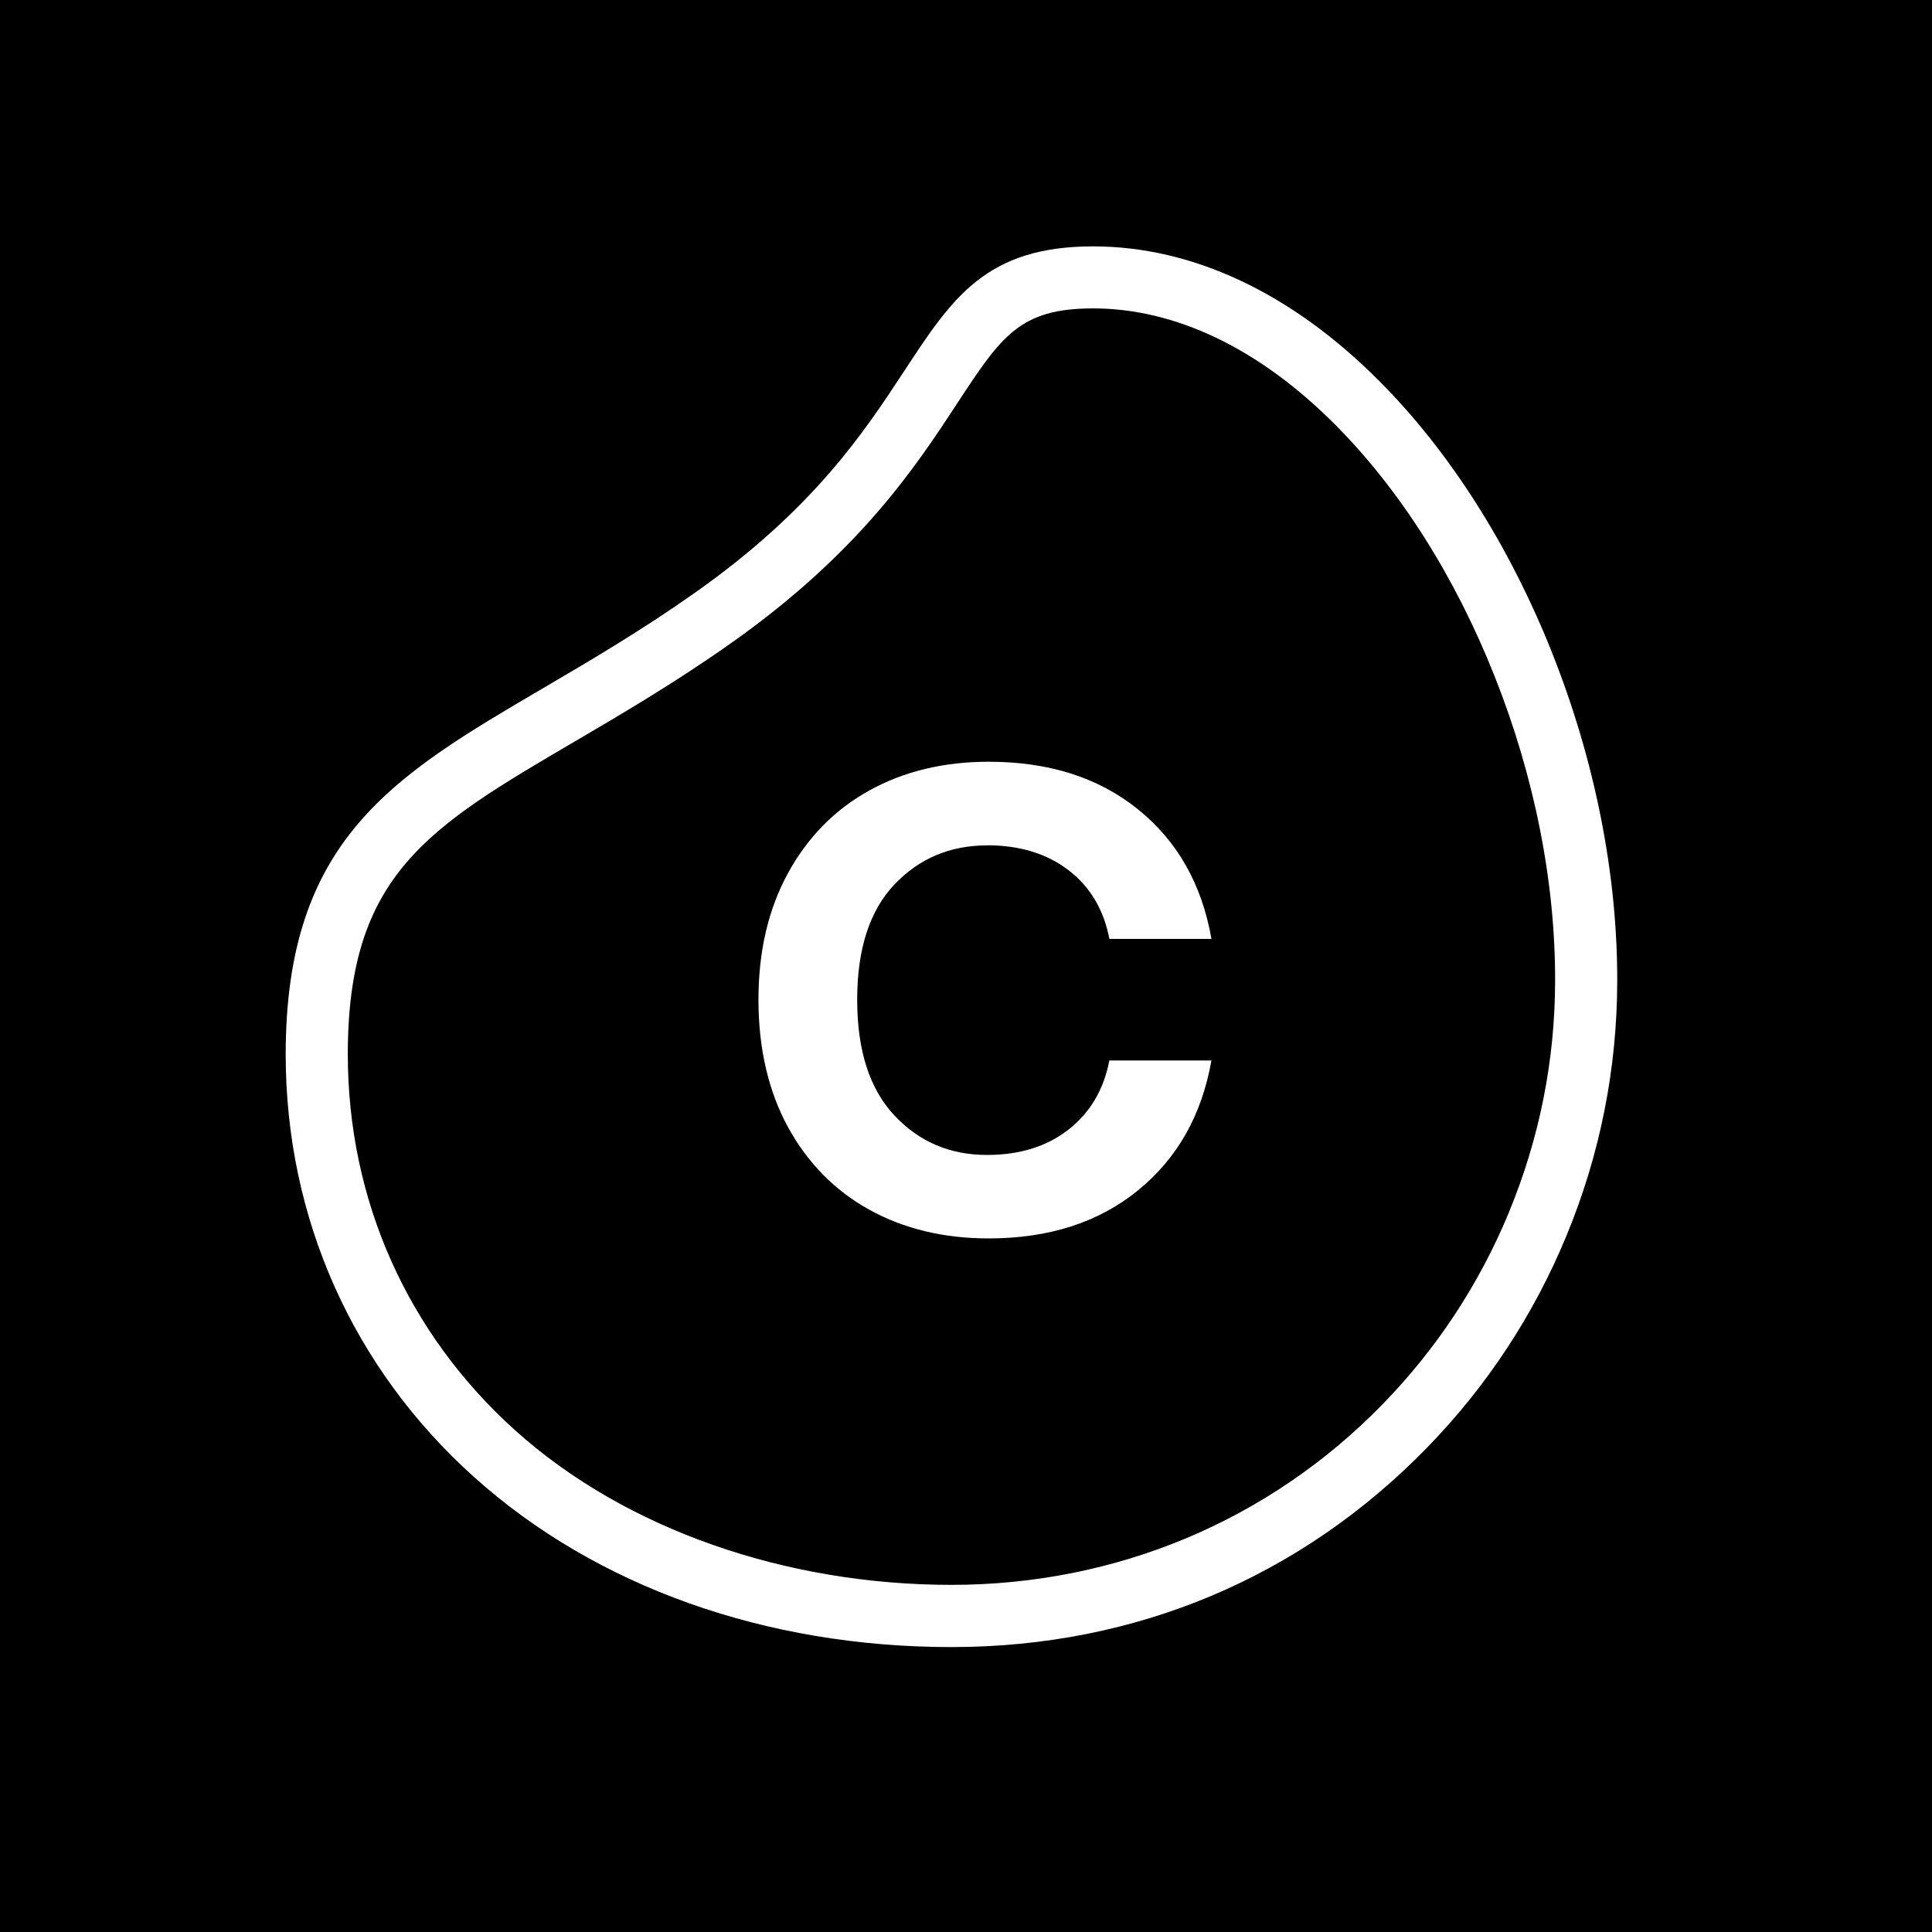
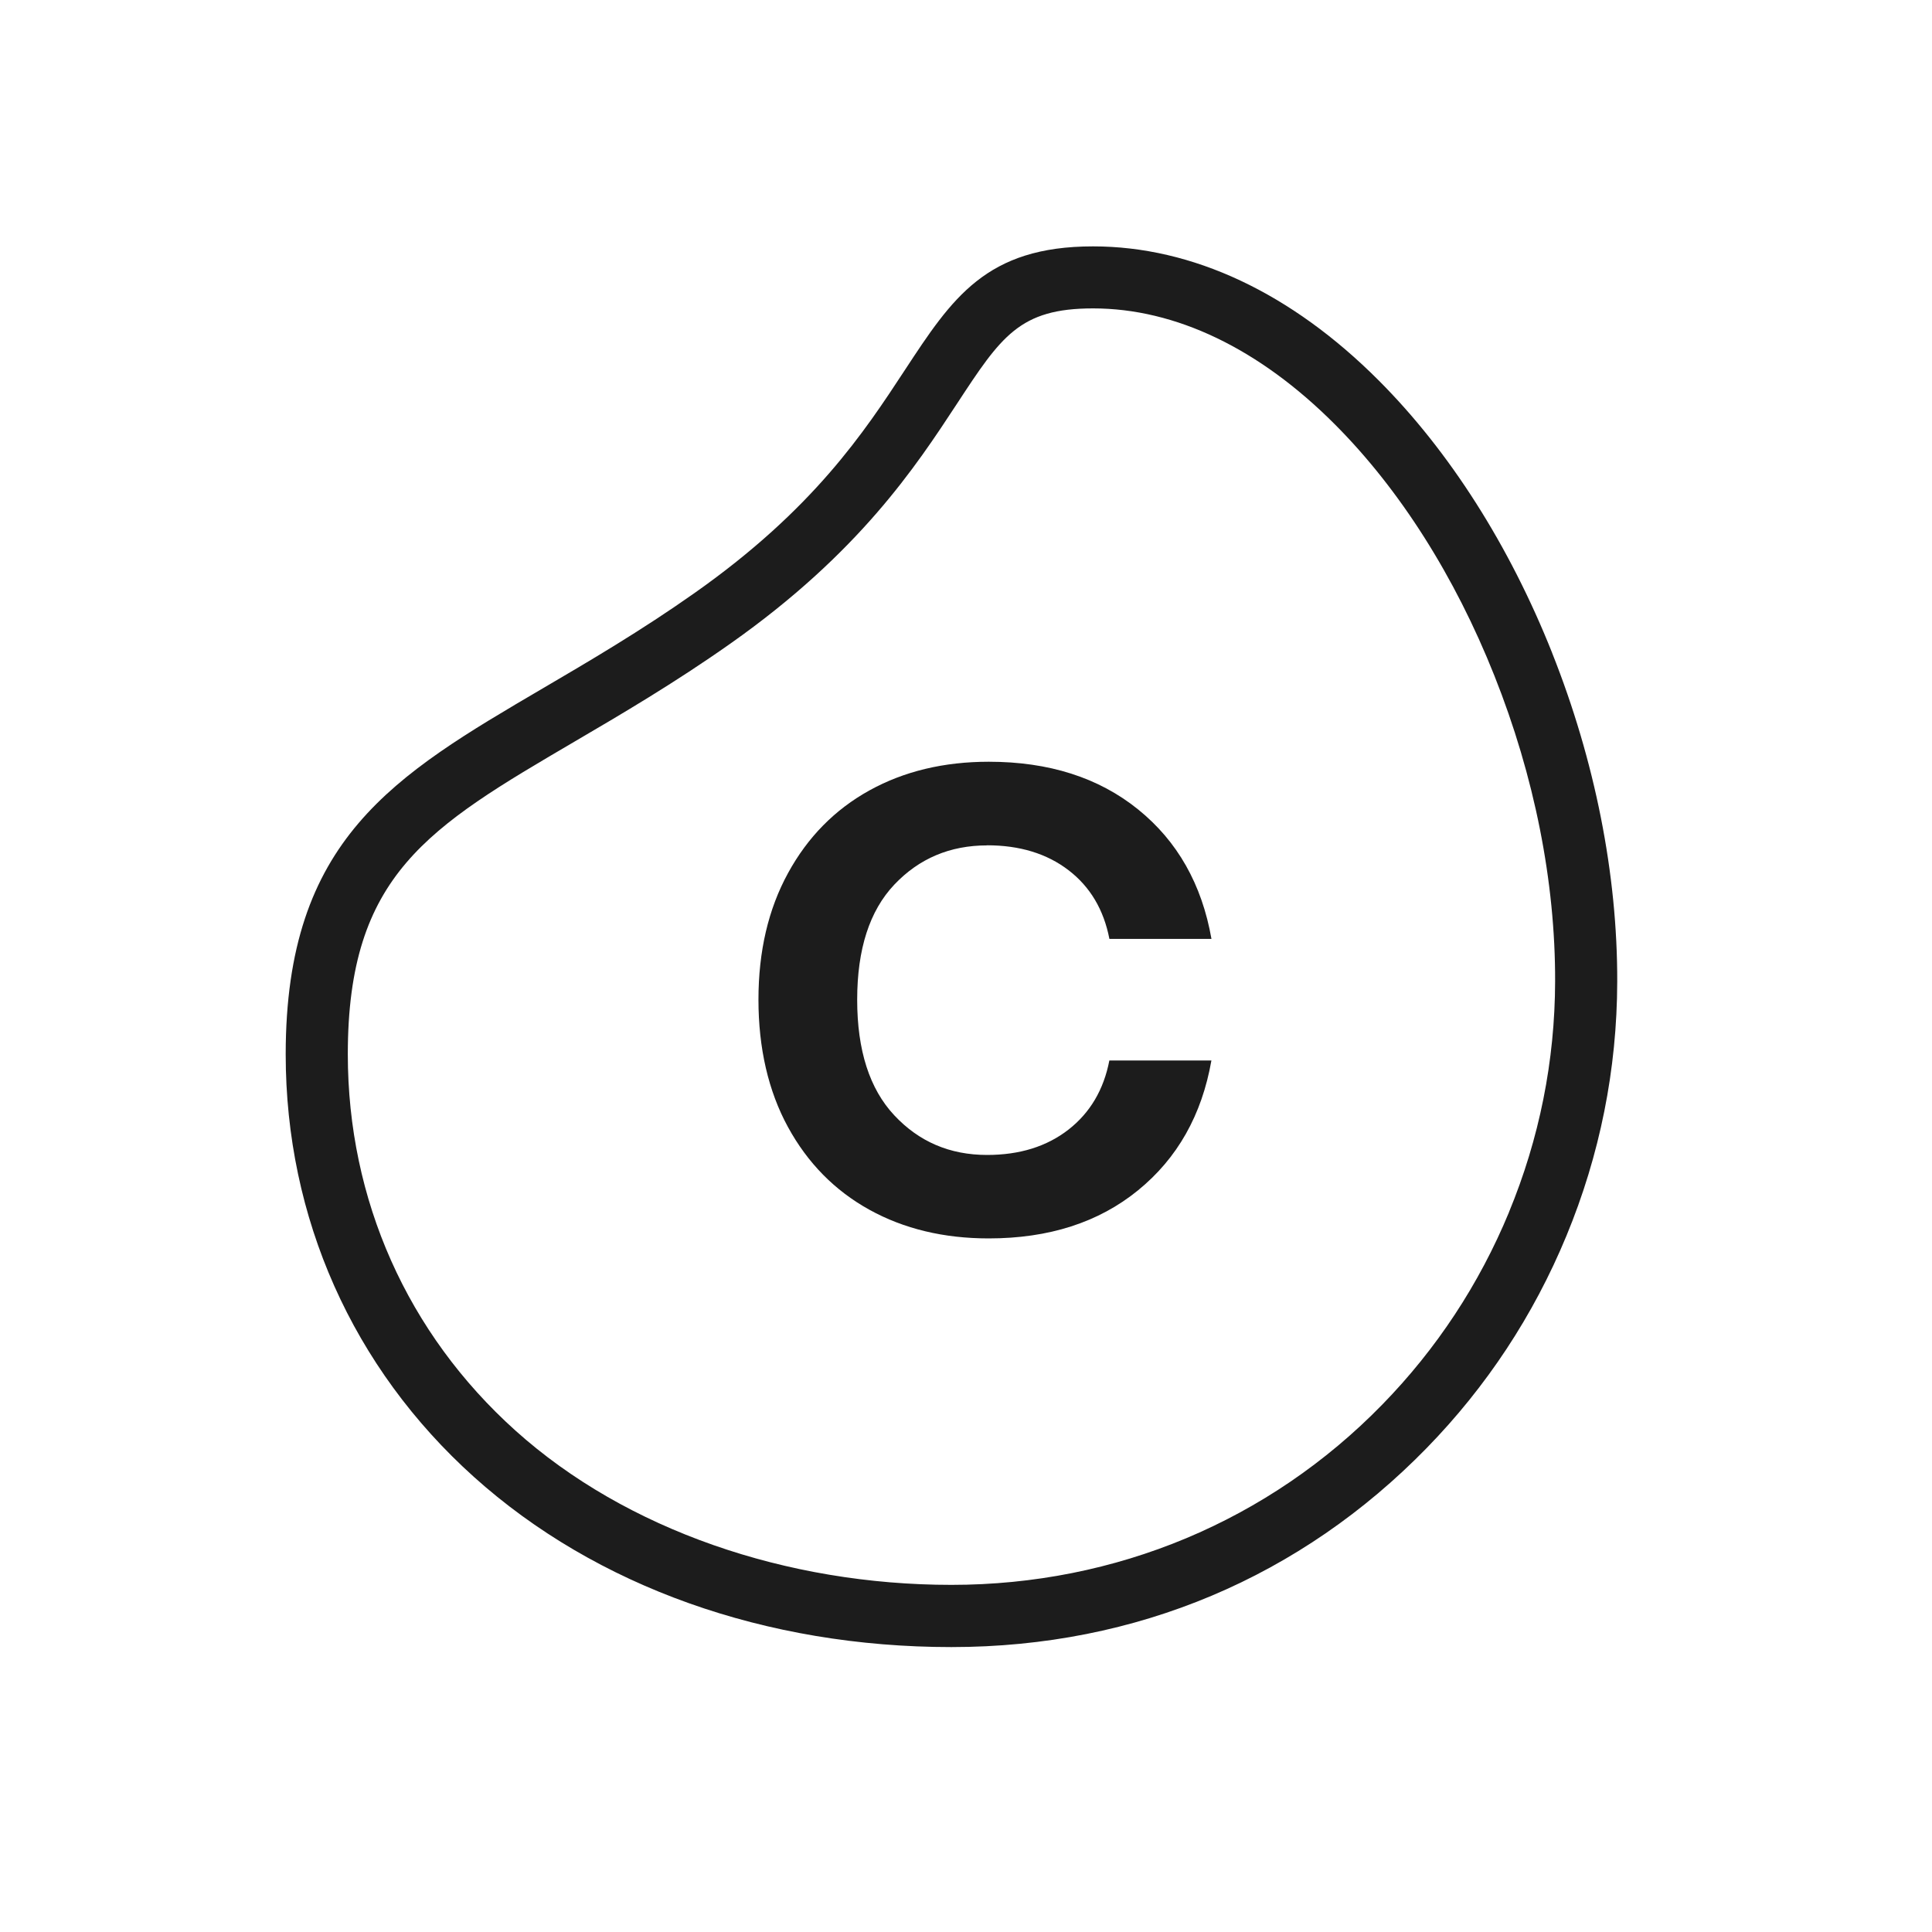
- <svg xmlns="http://www.w3.org/2000/svg" version="1.1" viewBox="0 0 400 400">
+ <svg xmlns="http://www.w3.org/2000/svg" version="1.1" width="192" height="192" viewBox="0 0 400 400">
  <defs>
    <style>
      .st0 {
-         fill: #fff;
+         fill: #1c1c1c;
      }
    </style>
  </defs>
  <g id="BG">
-     <rect width="400" height="400" />
+     <rect width="400" height="400" fill="#ffffff" />
  </g>
  <g id="Ebene_1">
    <g>
      <path class="st0" d="M321.35,135.16h0c-8.84-22.21-21.23-41.69-35.86-56.35-18.14-18.19-38.61-27.8-59.19-27.8-22.16,0-29.19,10.73-38.94,25.58-8.42,12.83-18.89,28.81-43.55,46.18-11.18,7.88-21.92,14.17-31.4,19.73-30.92,18.13-53.26,31.23-53.26,75.79,0,33.84,13.84,64.9,38.97,87.49,25.28,22.72,60.39,35.23,98.85,35.23s72.47-14.63,98.4-41.2c12.39-12.7,22.12-27.46,28.92-43.89,6.95-16.79,10.5-34.51,10.54-52.68.06-22.22-4.61-45.75-13.48-68.06ZM312.42,250.98c-6.17,14.91-15,28.31-26.24,39.83-23.48,24.07-55.16,37.32-89.2,37.32s-67.33-11.34-90.26-31.94c-22.38-20.11-34.71-47.78-34.71-77.93,0-37.2,16.66-46.96,46.91-64.7,9.69-5.68,20.68-12.12,32.3-20.31,26.65-18.78,38.35-36.61,46.89-49.63,9.17-13.99,12.97-19.77,28.19-19.77h0c17.09,0,34.42,8.31,50.09,24.03,13.4,13.43,24.82,31.42,33.01,52.02,8.28,20.8,12.63,42.68,12.57,63.28-.04,16.48-3.26,32.56-9.56,47.8Z" />
      <path class="st0" d="M204.37,175.01c6.75,0,12.37,1.72,16.85,5.15,4.48,3.43,7.3,8.18,8.47,14.23h21.13c-1.98-11.29-7.04-20.23-15.19-26.81h0c-8.15-6.58-18.45-9.87-30.91-9.87-9.32,0-17.56,1.98-24.72,5.94-7.16,3.96-12.78,9.67-16.85,17.12-4.08,7.45-6.12,16.18-6.12,26.2s2.04,18.92,6.11,26.37c4.07,7.45,9.69,13.16,16.85,17.12,7.16,3.96,15.4,5.94,24.71,5.94,12.45,0,22.76-3.31,30.91-9.95,8.15-6.63,13.22-15.6,15.2-26.89h-21.13c-1.17,6.06-3.99,10.82-8.47,14.32-4.49,3.49-10.1,5.24-16.85,5.24-7.69,0-14.09-2.73-19.21-8.21-5.12-5.47-7.68-13.45-7.68-23.92s2.56-18.42,7.69-23.84c5.12-5.41,11.53-8.12,19.21-8.12Z" />
    </g>
  </g>
</svg>
